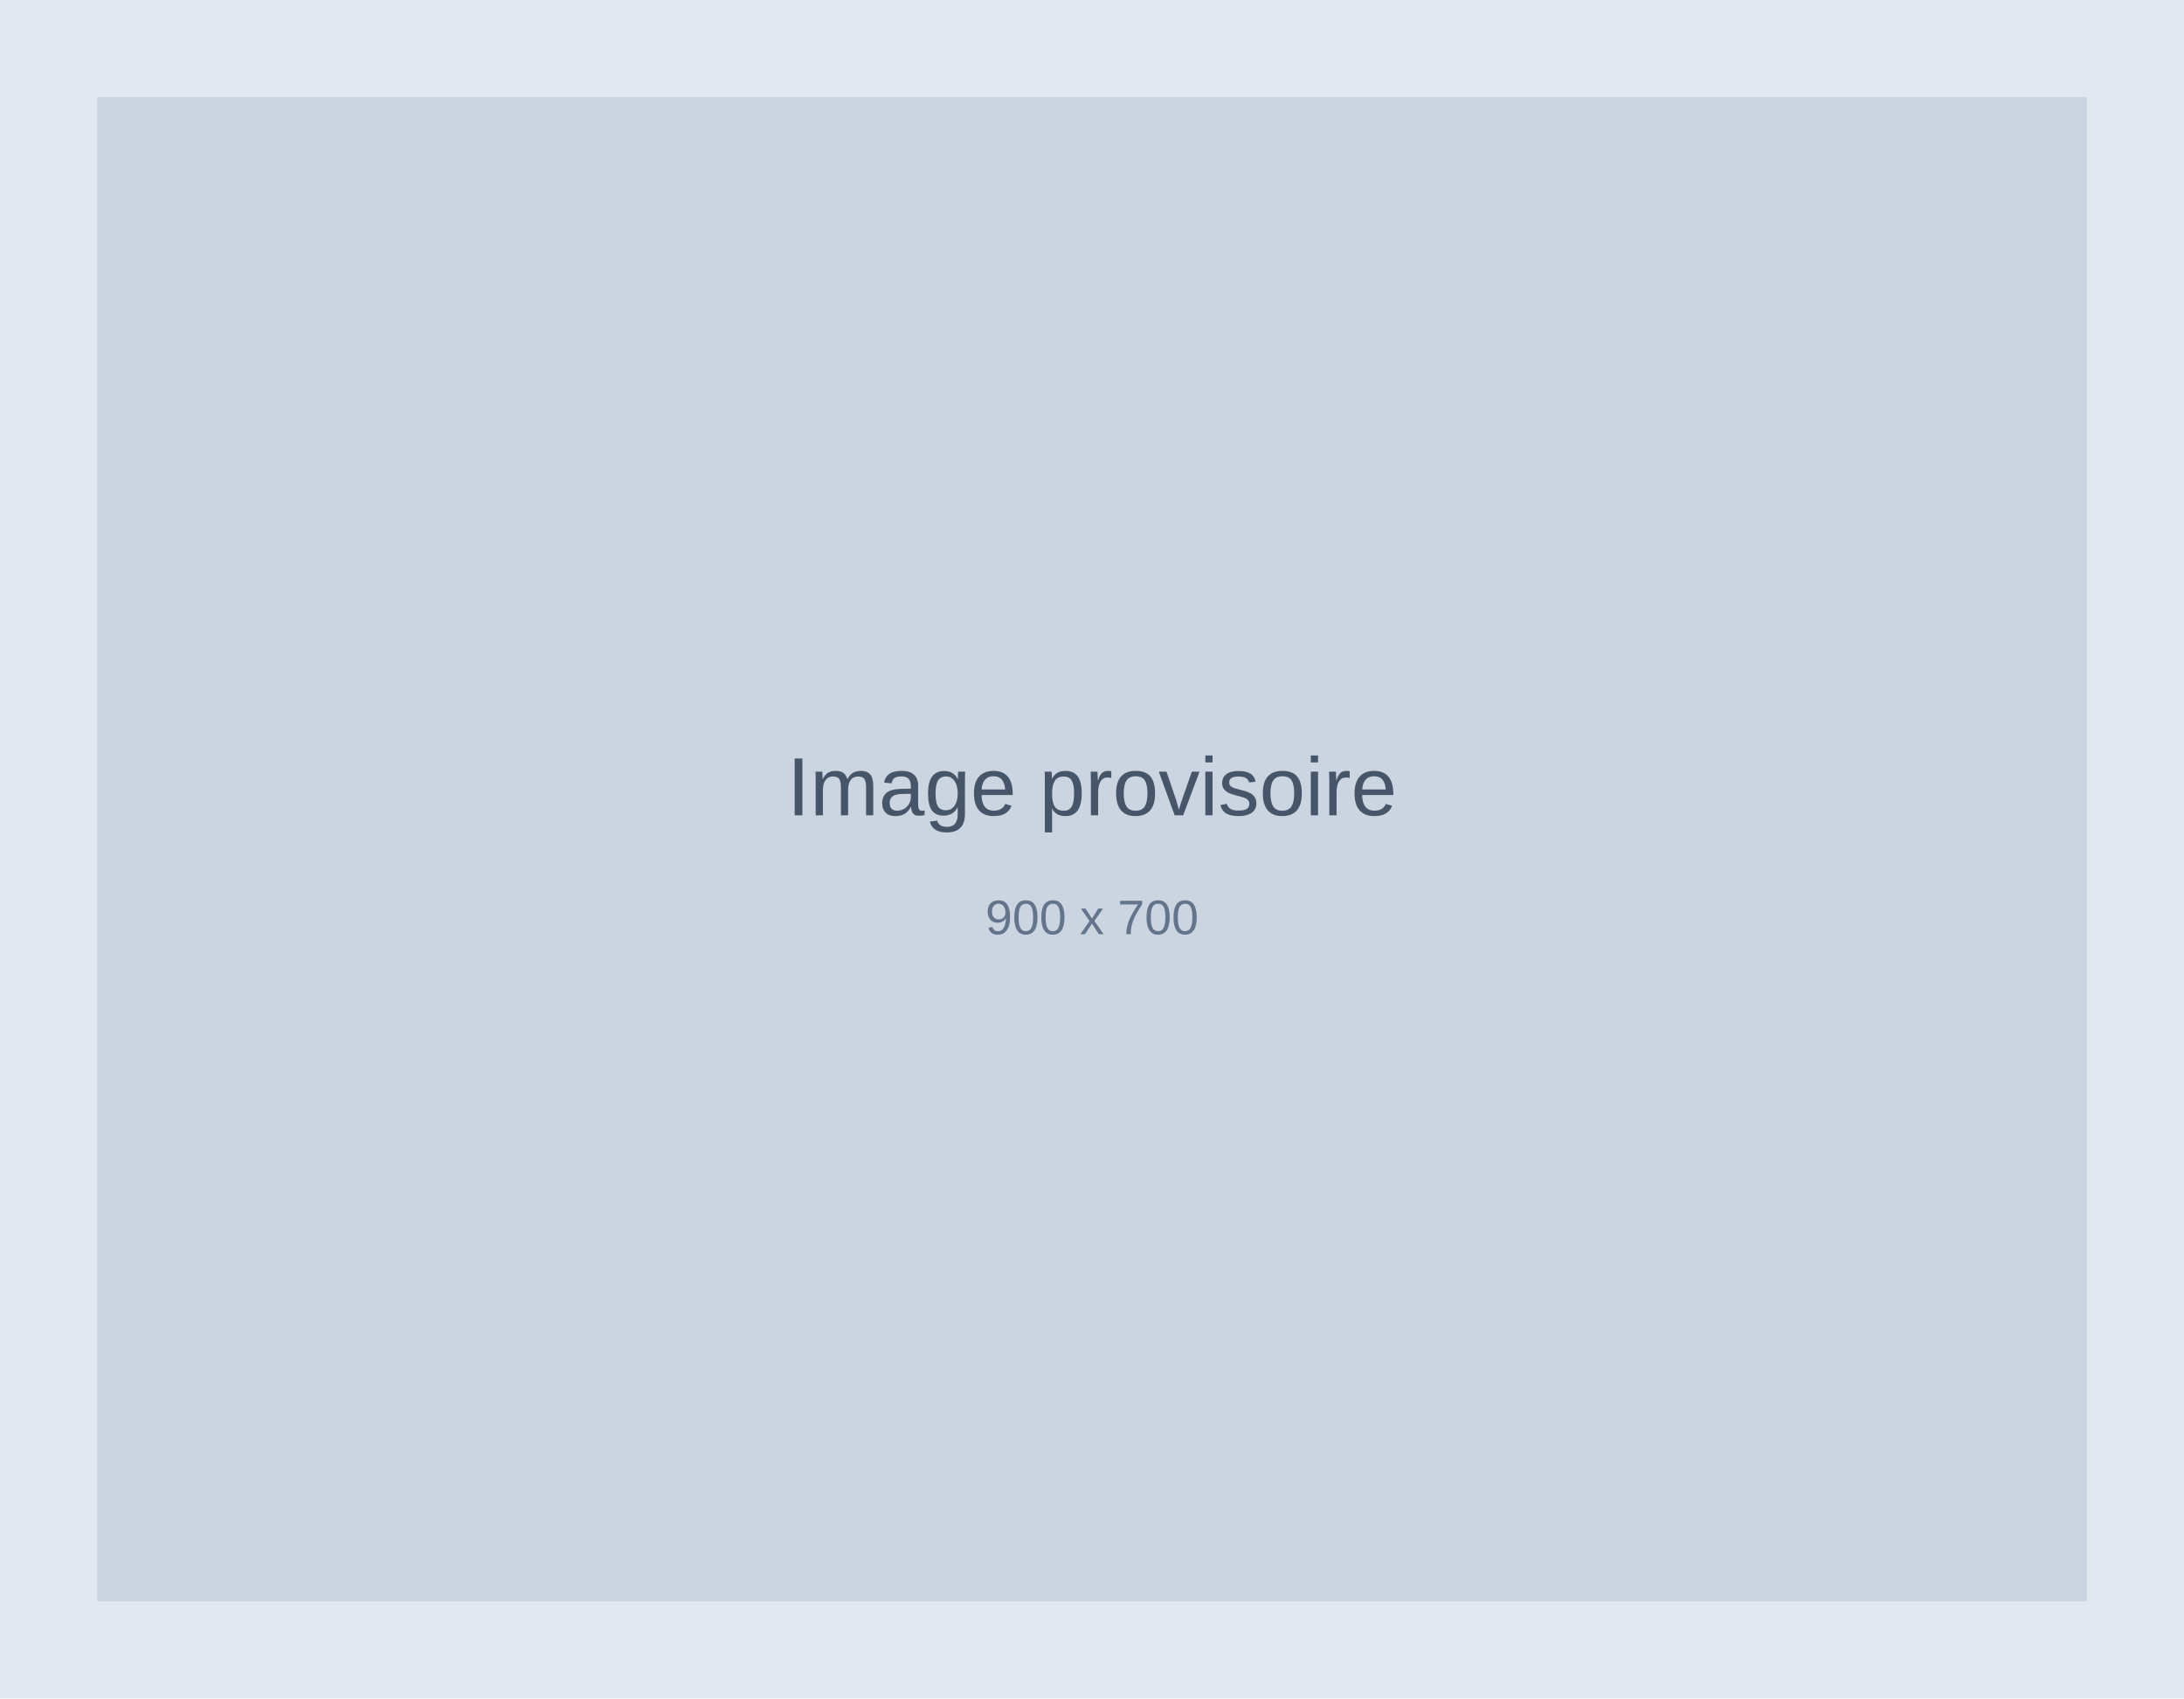
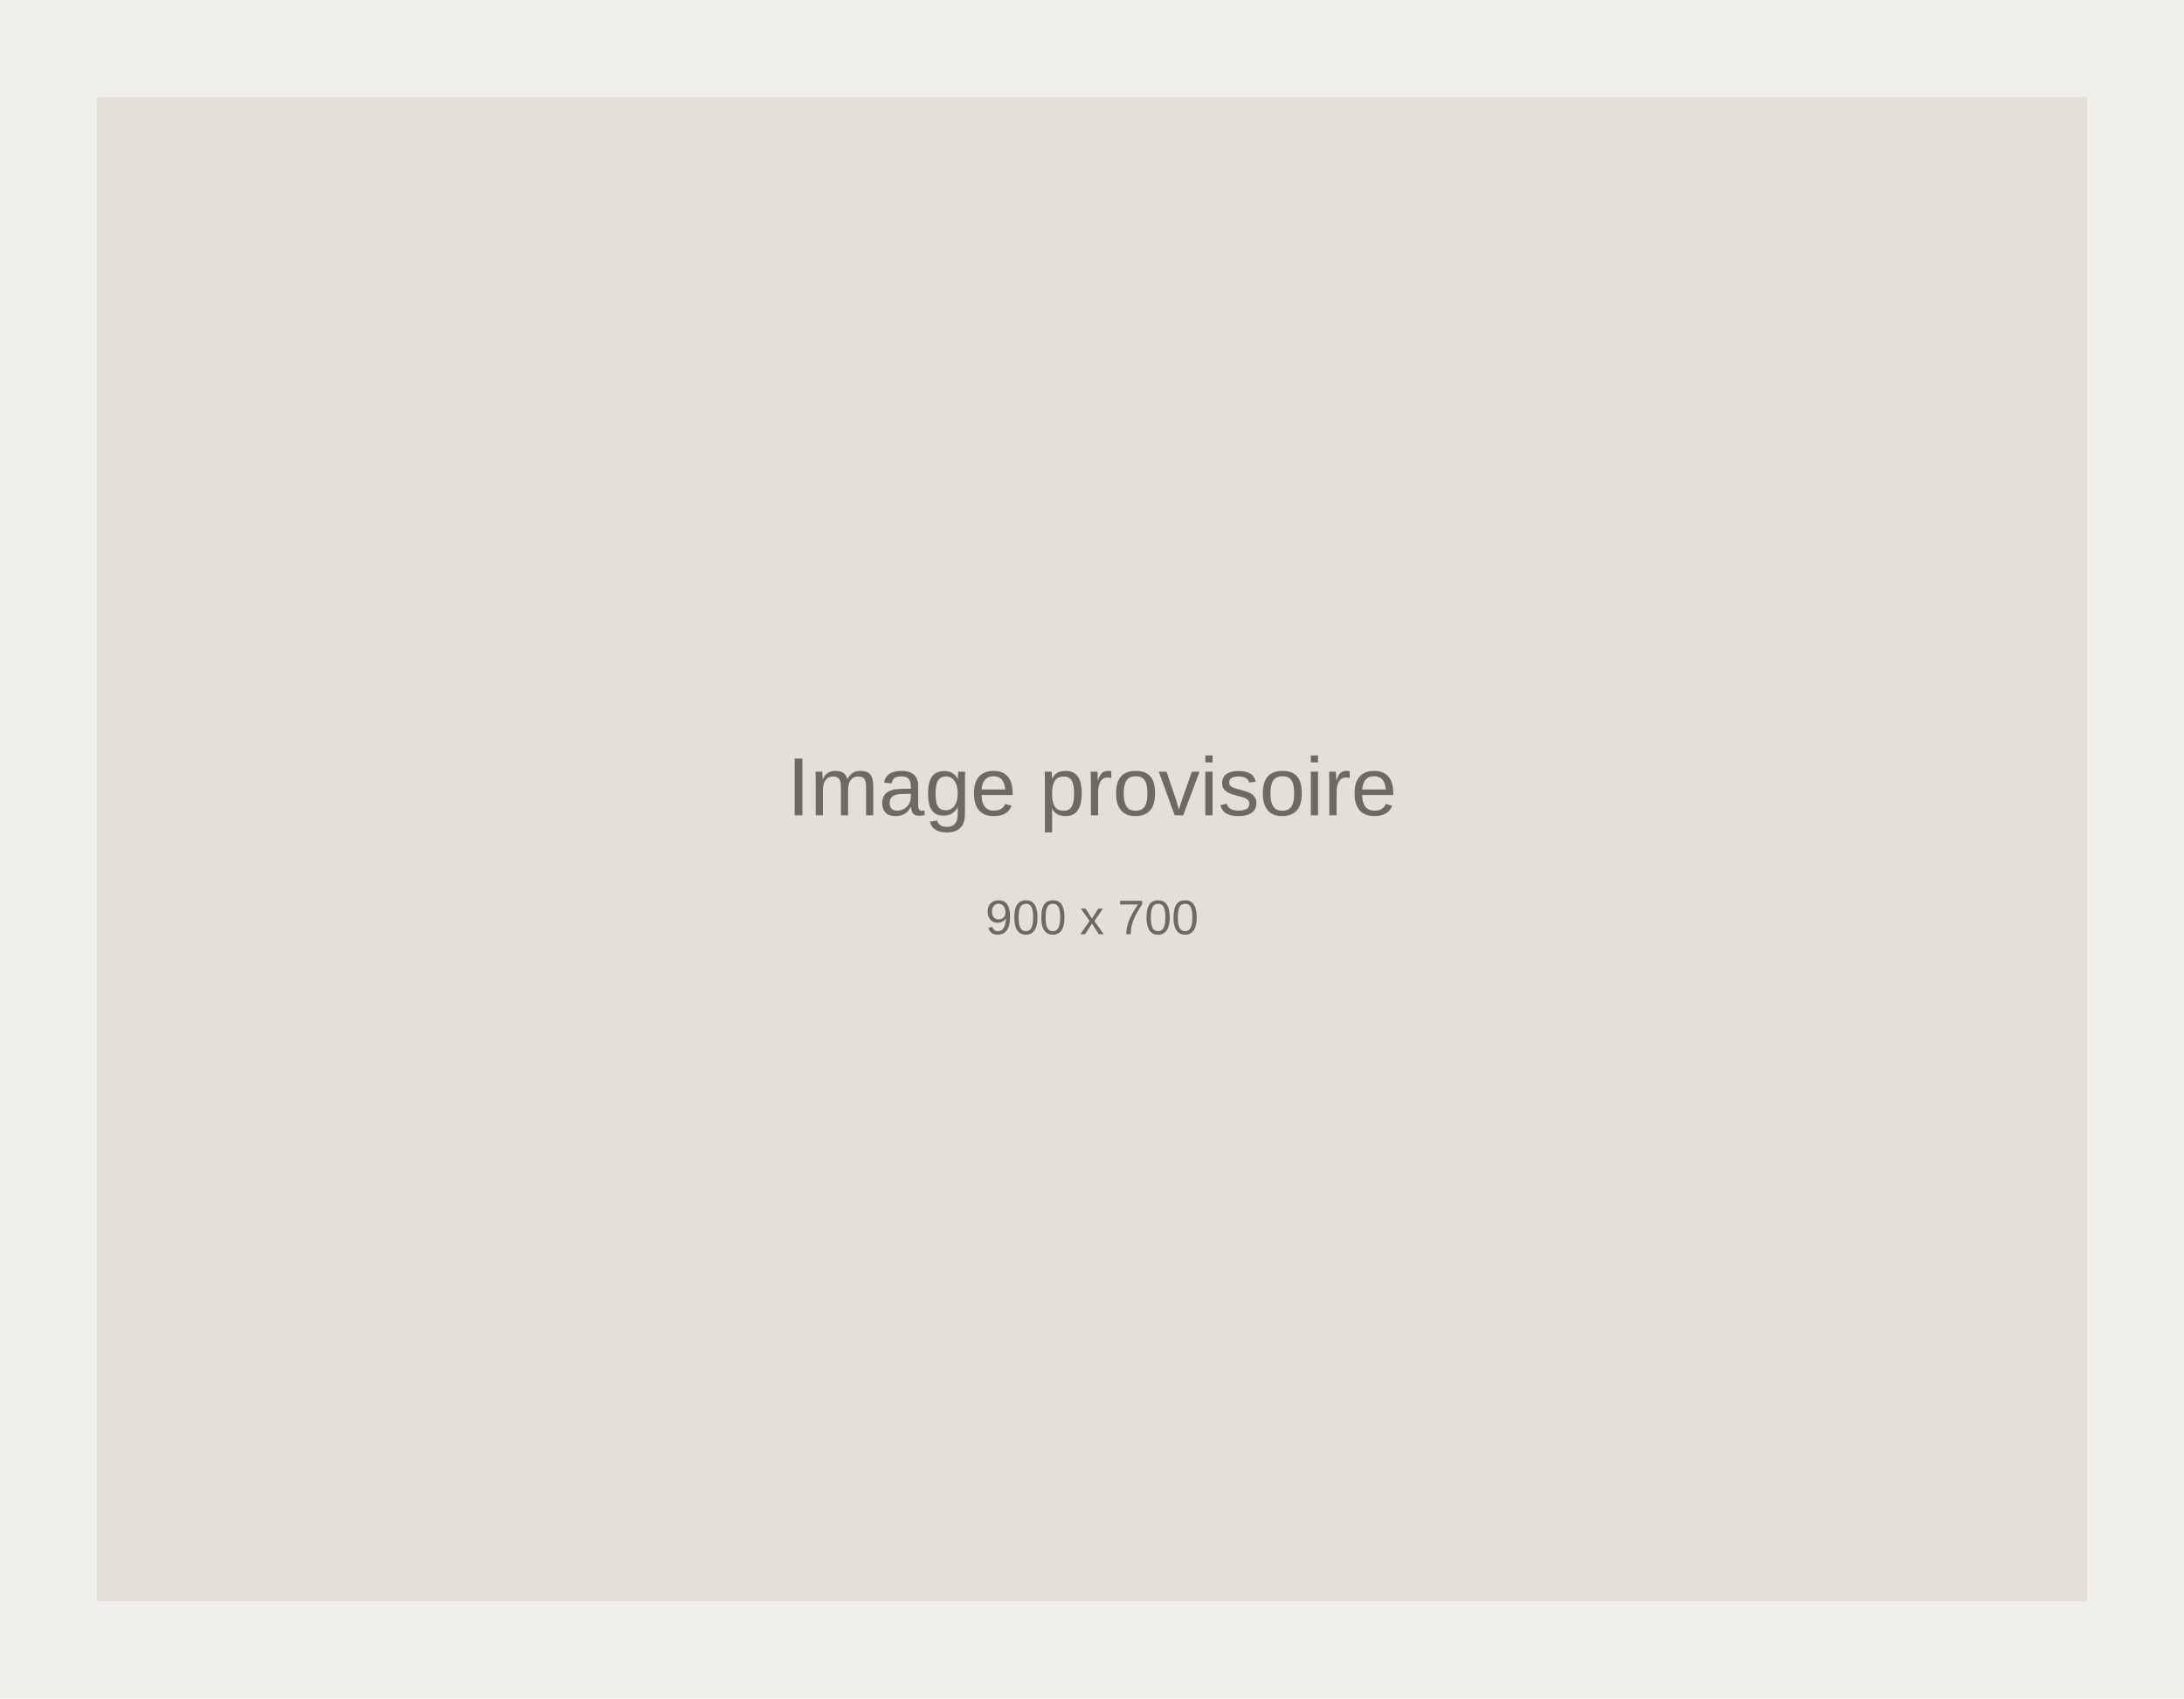
<svg xmlns="http://www.w3.org/2000/svg" viewBox="0 0 900 700" width="900" height="700">
-   <rect width="900" height="700" fill="#e2e8f0" />
-   <rect x="40" y="40" width="820" height="620" fill="#cbd5e1" />
-   <text x="50%" y="48%" font-family="Segoe UI, Arial, sans-serif" font-size="34" fill="#475569" text-anchor="middle">Image provisoire</text>
-   <text x="50%" y="55%" font-family="Segoe UI, Arial, sans-serif" font-size="20" fill="#64748b" text-anchor="middle">900 x 700</text>
+   <rect width="900" height="700" fill="#f0eee9" />
+   <rect x="40" y="40" width="820" height="620" fill="#e3e0d9" />
+   <text x="50%" y="48%" font-family="Segoe UI, Arial, sans-serif" font-size="34" fill="#6e6a63" text-anchor="middle">Image provisoire</text>
+   <text x="50%" y="55%" font-family="Segoe UI, Arial, sans-serif" font-size="20" fill="#6e6a63" text-anchor="middle">900 x 700</text>
</svg>
